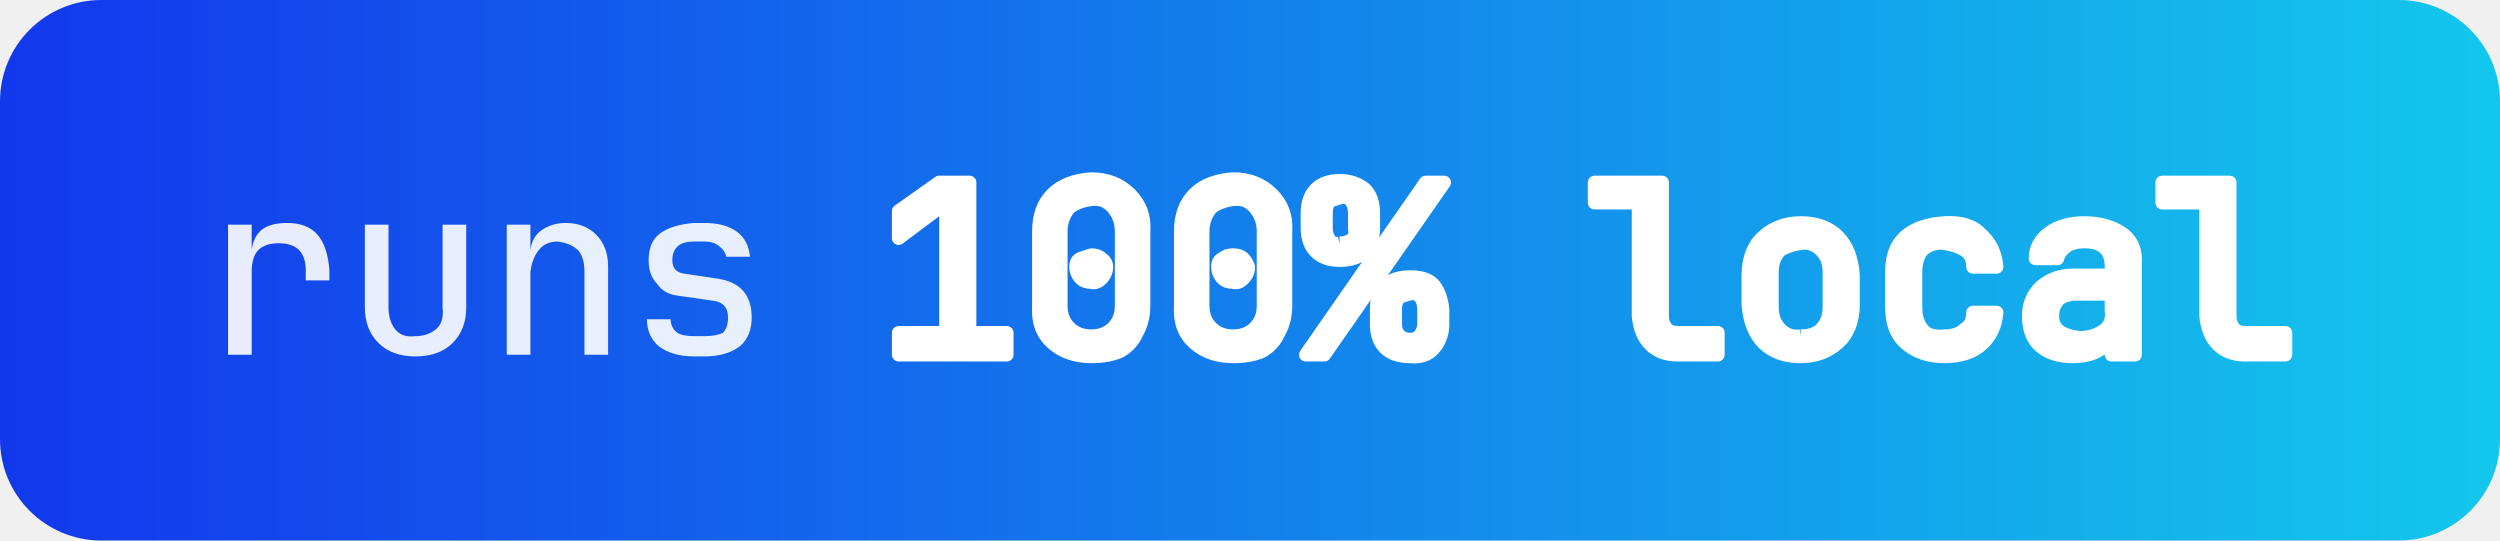
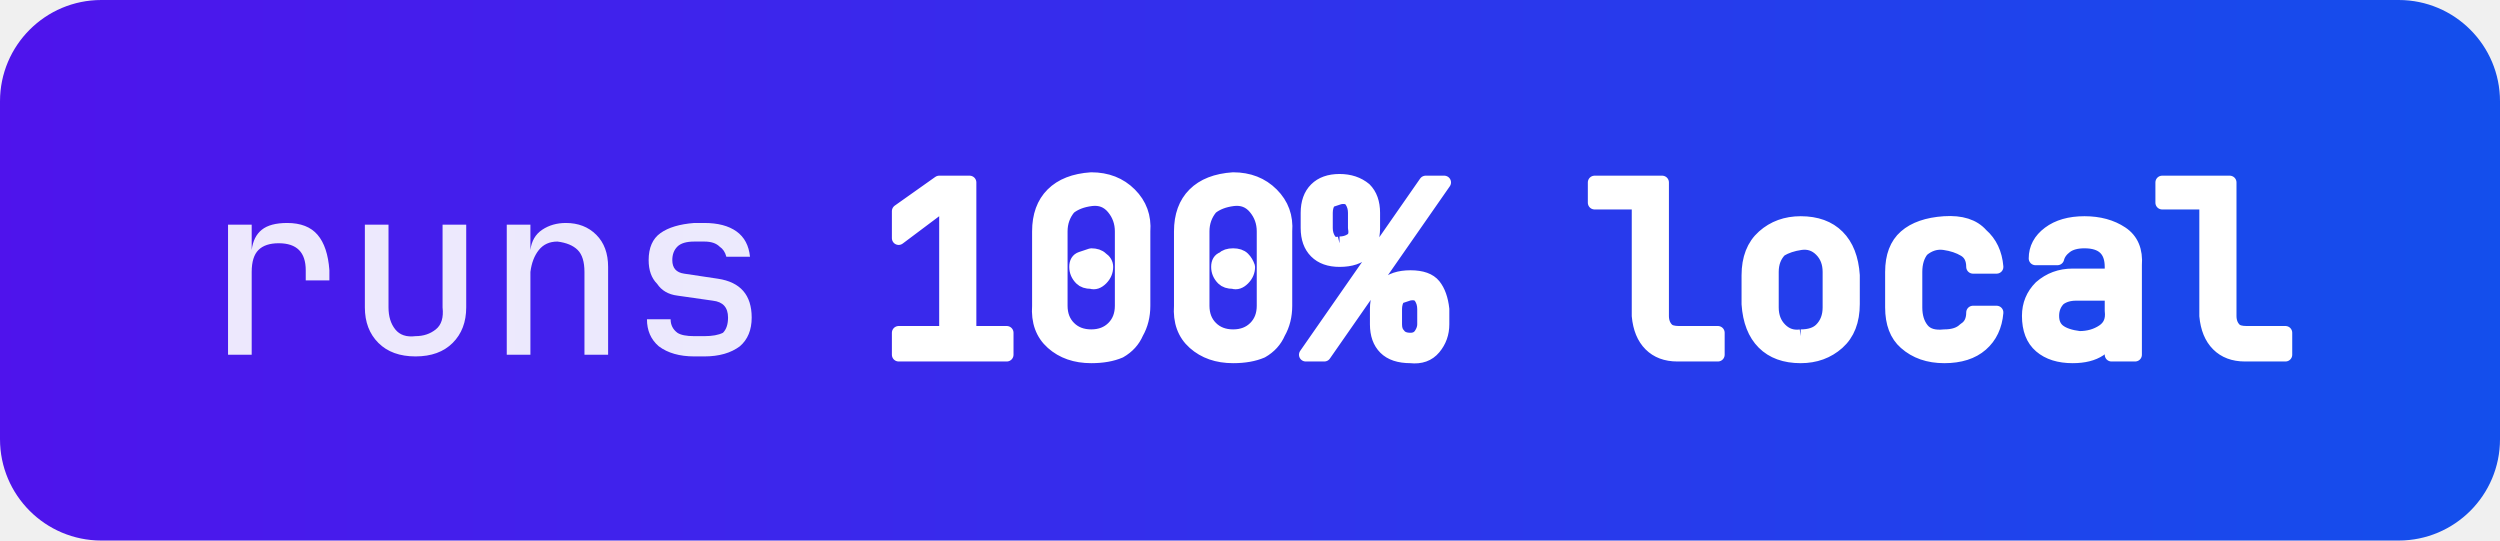
<svg xmlns="http://www.w3.org/2000/svg" width="148" height="32" viewBox="0 0 148 32">
  <defs>
    <pattern id="satori_pattern_id_0" width="1" height="1" x="0" y="0" patternUnits="objectBoundingBox">
      <linearGradient id="satori_biid_0" x1="0" x2="1" y1="0" y2="0" spreadMethod="pad">
-         <stop offset="0%" stop-color="#1337ec" />
-         <stop offset="100%" stop-color="#13c8ec" />
+         <stop offset="0%" stop-color="#4f13ec" />
+         <stop offset="100%" stop-color="#134fec" />
      </linearGradient>
      <path fill="url(#satori_biid_0)" d="M0 0H148V32H0z" />
    </pattern>
  </defs>
  <path fill="url(#satori_pattern_id_0)" d="M6 0H142A6 6 0 0 1 148 6V26A6 6 0 0 1 142 32H6A6 6 0 0 1 0 26V6A6 6 0 0 1 6 0" />
  <g>
    <path fill="#fff" fill-opacity=".9" d="M14.9 21H13.5V13.3H14.9V14.8Q15 14 15.5 13.6T17 13.2Q18.2 13.2 18.8 13.9T19.5 16V16.6H18.1V16Q18.1 14.4 16.5 14.4 15.7 14.4 15.3 14.8T14.9 16.1zM24.6 21.1Q23.2 21.1 22.4 20.3T21.6 18.2V13.3H23V18.2Q23 19 23.4 19.5T24.6 19.9Q25.3 19.9 25.8 19.5T26.2 18.2V13.3H27.6V18.2Q27.6 19.5 26.8 20.3T24.6 21.1M31.4 21H30V13.3H31.4V14.8Q31.5 14 32.1 13.6T33.5 13.2Q34.6 13.2 35.3 13.9T36 15.8V21H34.6V16.1Q34.6 15.2 34.2 14.8T33 14.3Q32.3 14.3 31.9 14.8T31.4 16.1zM41.7 21.1H41.1Q39.8 21.1 39 20.5 38.3 19.9 38.3 18.9H39.7Q39.7 19.4 40.1 19.7 40.4 19.9 41.1 19.9H41.7Q42.4 19.9 42.8 19.7 43.1 19.4 43.1 18.8 43.1 17.9 42.2 17.8L40.1 17.5Q39.3 17.4 38.9 16.8 38.4 16.3 38.4 15.4 38.4 14.3 39.1 13.8T41.1 13.2H41.7Q42.9 13.2 43.6 13.7T44.4 15.2H43Q42.9 14.8 42.6 14.6 42.3 14.3 41.7 14.3H41.1Q40.4 14.3 40.1 14.6T39.8 15.4Q39.8 16.1 40.5 16.2L42.5 16.5Q44.5 16.8 44.5 18.8 44.5 19.9 43.8 20.5 43 21.1 41.7 21.1" />
  </g>
  <g>
    <path fill="#fff" stroke="#fff" stroke-width="0.8" stroke-linejoin="round" d="M59.6 21H53.2V19.7H56V12L53.2 14.1V12.5L55.6 10.8H57.4V19.7H59.6zM64.6 21.1Q63.2 21.1 62.3 20.3T61.5 18.1V13.7Q61.5 12.3 62.3 11.5T64.6 10.6Q66 10.6 66.9 11.5T67.7 13.7V18.1Q67.7 19 67.3 19.7 67 20.4 66.3 20.8 65.6 21.1 64.6 21.1M64.6 19.9Q65.4 19.9 65.9 19.4T66.4 18.1V13.7Q66.4 12.9 65.9 12.3T64.6 11.8 63.3 12.3Q62.8 12.9 62.8 13.7V18.1Q62.8 18.9 63.3 19.4T64.6 19.9M64.6 16.7Q64.2 16.7 64 16.5 63.7 16.2 63.7 15.8T64 15.3 64.6 15.1Q65 15.1 65.2 15.3 65.5 15.5 65.5 15.8 65.5 16.2 65.2 16.5T64.6 16.7M73 21.1Q71.6 21.1 70.7 20.3T69.9 18.1V13.7Q69.9 12.3 70.7 11.5T73 10.6Q74.4 10.6 75.3 11.5T76.1 13.7V18.1Q76.1 19 75.7 19.7 75.4 20.4 74.7 20.8 74 21.1 73 21.1M73 19.9Q73.8 19.9 74.3 19.4T74.8 18.1V13.7Q74.8 12.9 74.3 12.3T73 11.8 71.7 12.3Q71.2 12.9 71.2 13.7V18.1Q71.2 18.9 71.7 19.4T73 19.9M73 16.7Q72.6 16.7 72.4 16.5 72.1 16.2 72.1 15.8T72.4 15.3Q72.6 15.1 73 15.1T73.6 15.3 73.9 15.8Q73.9 16.2 73.6 16.5T73 16.7M79.3 15.4Q78.4 15.4 77.9 14.9T77.4 13.5V12.6Q77.4 11.7 77.9 11.2T79.3 10.7 80.8 11.2Q81.3 11.7 81.3 12.6V13.5Q81.3 14.4 80.8 14.9T79.3 15.4M78.4 21H77.3L84.4 10.8H85.5zM79.3 14.4Q79.7 14.4 80 14.2T80.2 13.5V12.6Q80.2 12.2 80 11.9T79.3 11.7L78.7 11.9Q78.5 12.2 78.5 12.6V13.5Q78.5 13.9 78.7 14.2T79.3 14.4M83.5 21.1Q82.5 21.1 82 20.6T81.5 19.2V18.3Q81.5 17.4 82 16.9T83.5 16.4 84.9 16.9 85.4 18.3V19.2Q85.4 20 84.9 20.6T83.5 21.1M83.5 20.1Q83.9 20.1 84.1 19.8T84.3 19.2V18.3Q84.3 17.9 84.1 17.6T83.4 17.4L82.8 17.6Q82.6 17.9 82.6 18.3V19.2Q82.6 19.6 82.8 19.8 83 20.1 83.5 20.1M101.7 21H99.3Q98.3 21 97.7 20.4T97 18.7V12H94.4V10.8H98.4V18.7Q98.4 19.2 98.7 19.5 98.9 19.7 99.4 19.7H101.7zM106.6 21.1Q105.2 21.1 104.4 20.3T103.5 18V16.3Q103.5 14.8 104.4 14T106.6 13.2Q108 13.2 108.8 14T109.7 16.3V18Q109.7 19.5 108.8 20.3T106.6 21.1M106.6 19.9Q107.4 19.9 107.8 19.5 108.3 19 108.3 18.2V16.1Q108.3 15.3 107.8 14.8T106.6 14.4 105.4 14.8Q104.9 15.3 104.9 16.1V18.2Q104.9 19 105.4 19.5T106.6 19.9M115.1 21.1Q113.7 21.1 112.8 20.3 112 19.6 112 18.2V16.1Q112 14.7 112.8 14T115.1 13.2 117.3 13.9Q118.1 14.6 118.2 15.8H116.8Q116.8 15.1 116.3 14.8T115.1 14.4 113.8 14.8Q113.4 15.3 113.4 16.1V18.2Q113.4 19 113.8 19.5T115.1 19.9Q115.9 19.9 116.3 19.5 116.8 19.2 116.8 18.5H118.2Q118.1 19.7 117.3 20.4T115.1 21.1M122.7 21.1Q121.5 21.1 120.8 20.5T120.1 18.7Q120.1 17.7 120.8 17 121.6 16.3 122.7 16.3H125V15.8Q125 14.3 123.4 14.3 122.7 14.3 122.3 14.6T121.8 15.3H120.5Q120.5 14.4 121.3 13.8T123.4 13.2 125.6 13.8 126.4 15.7V21H125V19.6Q124.9 20.3 124.3 20.7T122.7 21.1M123.1 20Q123.9 20 124.5 19.6T125 18.4V17.4H122.9Q122.3 17.4 121.9 17.7 121.5 18.1 121.5 18.7T121.9 19.6 123.1 20M135.3 21H132.9Q131.9 21 131.3 20.4T130.6 18.7V12H128V10.8H132V18.7Q132 19.2 132.3 19.5 132.5 19.7 133 19.7H135.3z" />
  </g>
</svg>
